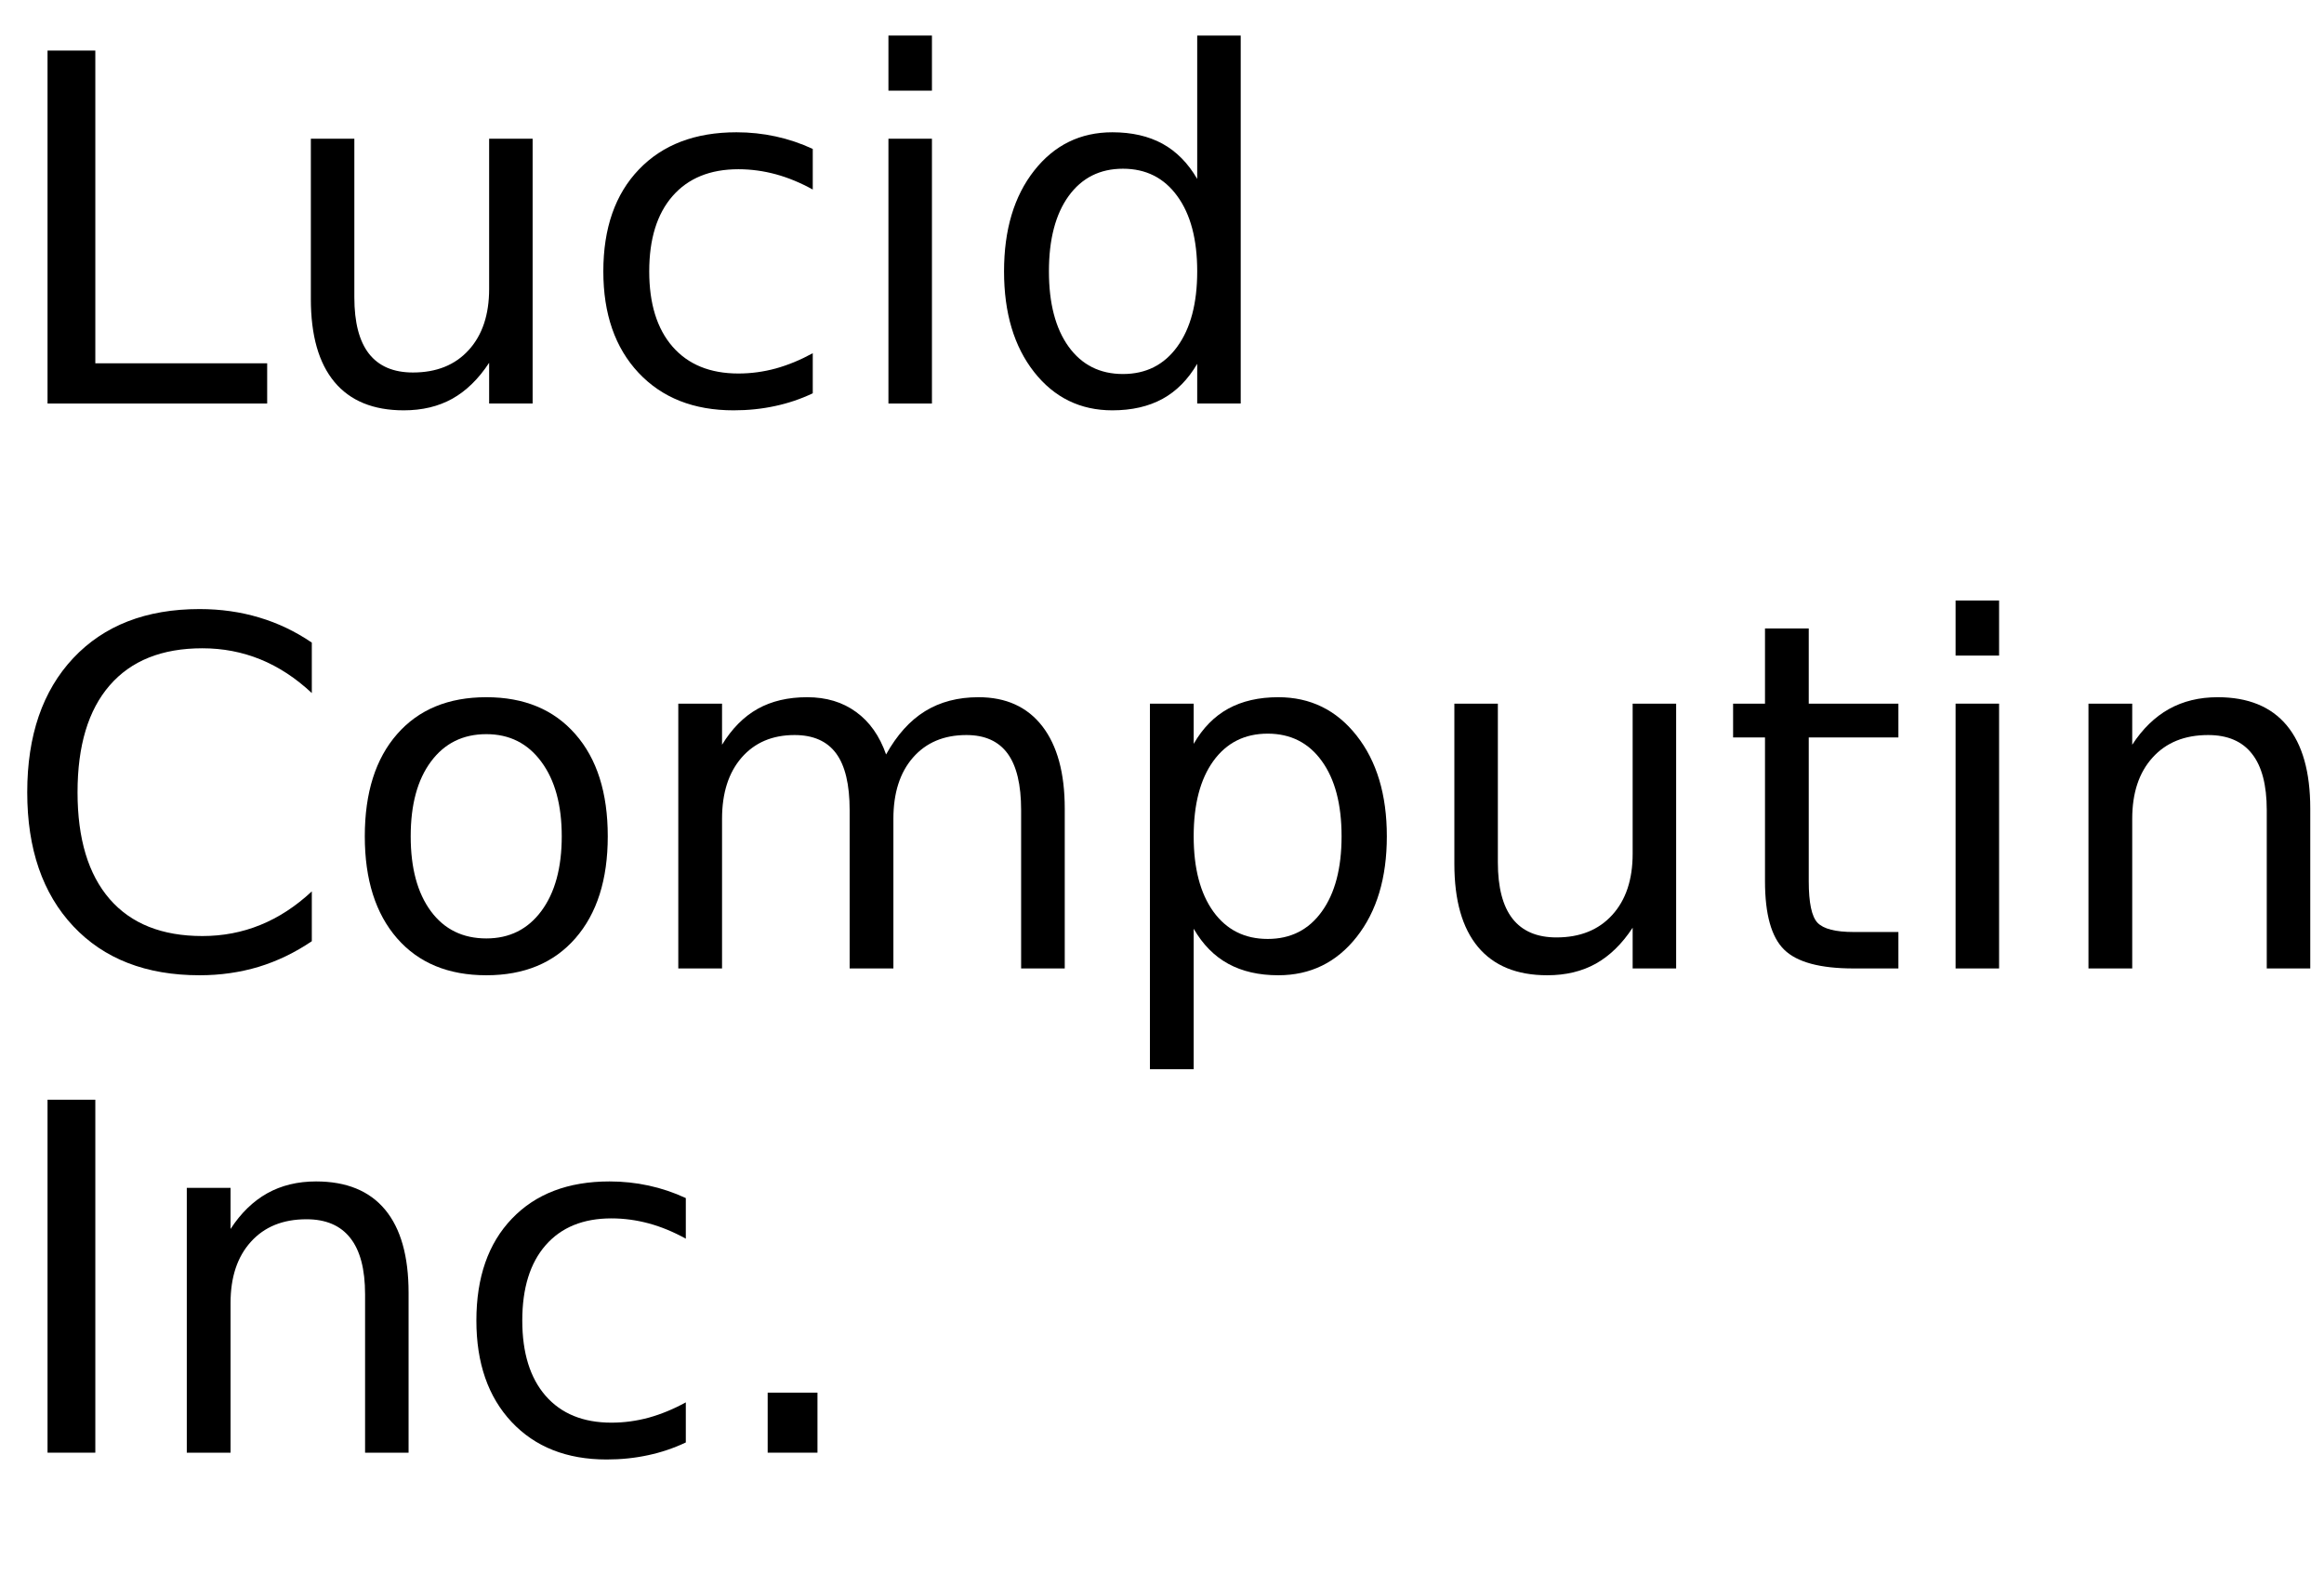
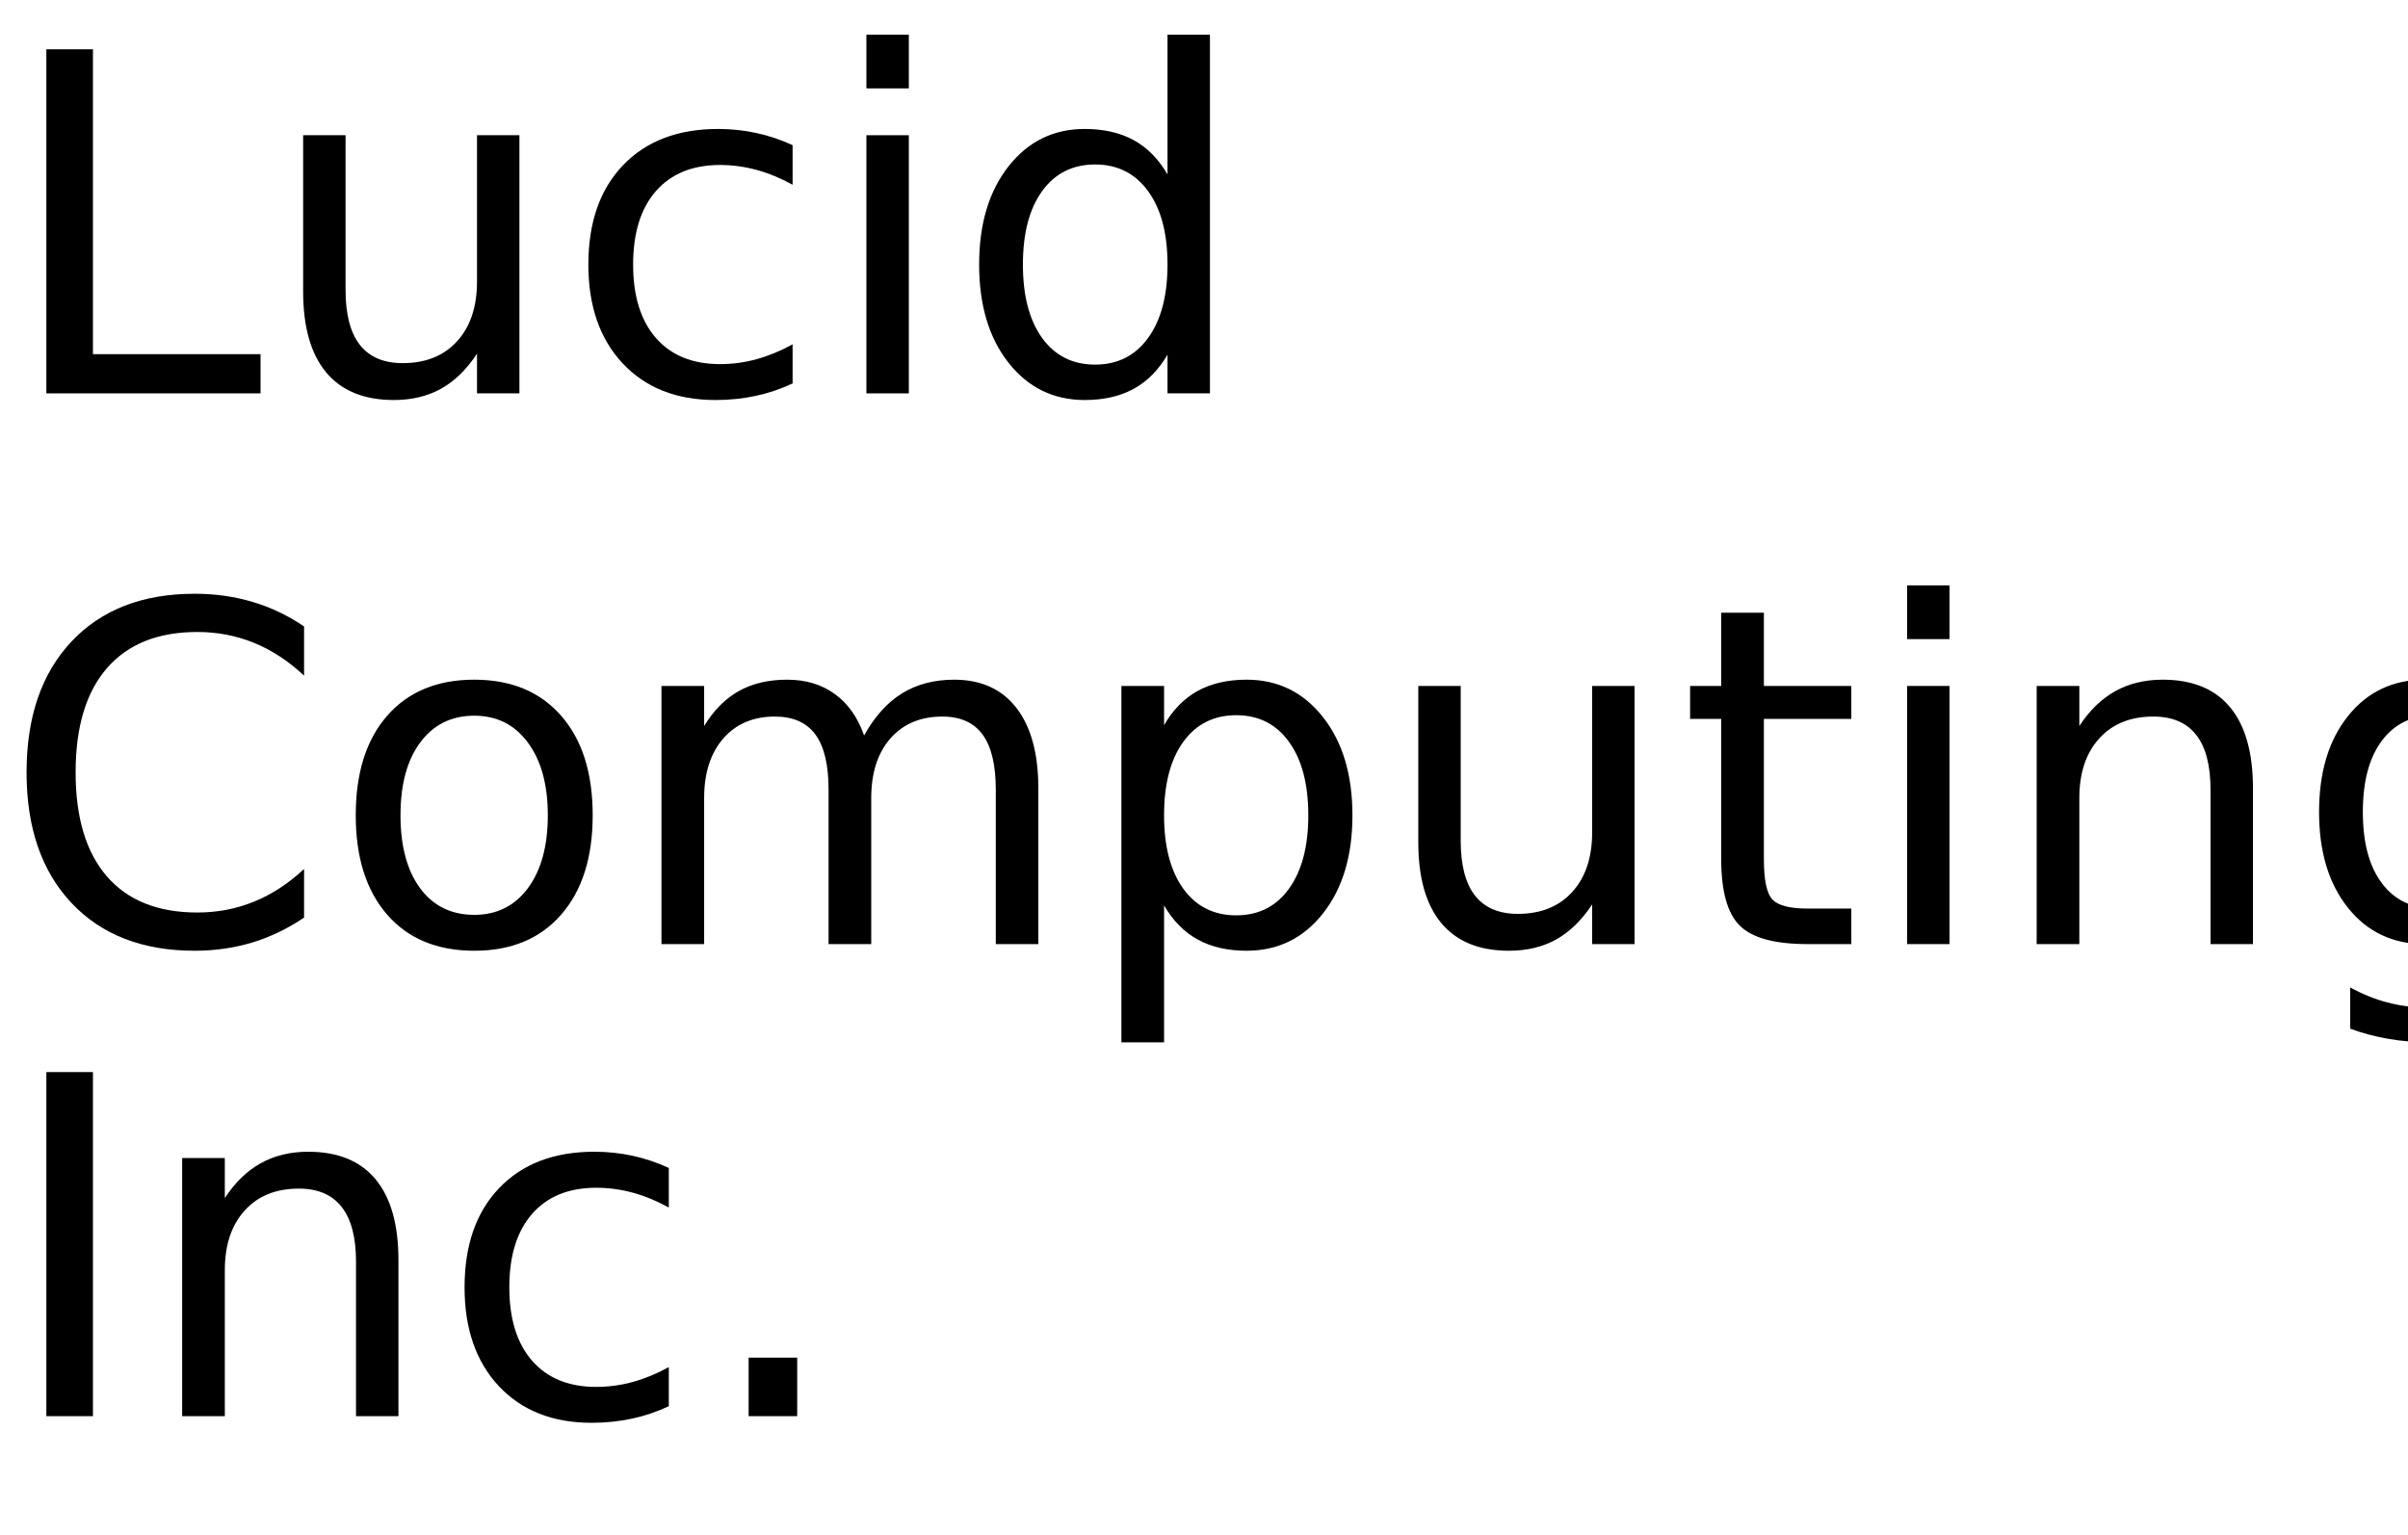
- <svg xmlns="http://www.w3.org/2000/svg" xmlns:xlink="http://www.w3.org/1999/xlink" width="288" height="195" viewBox="0 0 288 195">
+ <svg xmlns="http://www.w3.org/2000/svg" xmlns:xlink="http://www.w3.org/1999/xlink" width="306" height="195" viewBox="0 0 306 195">
  <defs>
    <g>
      <g id="glyph-0-0">
        <path d="M 5.891 -43.734 L 11.812 -43.734 L 11.812 -4.984 L 33.109 -4.984 L 33.109 0 L 5.891 0 Z M 5.891 -43.734 " />
      </g>
      <g id="glyph-0-1">
        <path d="M 5.094 -12.953 L 5.094 -32.812 L 10.484 -32.812 L 10.484 -13.156 C 10.484 -10.051 11.086 -7.723 12.297 -6.172 C 13.516 -4.617 15.332 -3.844 17.75 -3.844 C 20.664 -3.844 22.969 -4.77 24.656 -6.625 C 26.344 -8.477 27.188 -11.004 27.188 -14.203 L 27.188 -32.812 L 32.578 -32.812 L 32.578 0 L 27.188 0 L 27.188 -5.047 C 25.875 -3.047 24.352 -1.562 22.625 -0.594 C 20.906 0.363 18.898 0.844 16.609 0.844 C 12.836 0.844 9.973 -0.328 8.016 -2.672 C 6.066 -5.016 5.094 -8.441 5.094 -12.953 Z M 18.656 -33.609 Z M 18.656 -33.609 " />
      </g>
      <g id="glyph-0-2">
        <path d="M 29.266 -31.547 L 29.266 -26.516 C 27.742 -27.359 26.219 -27.988 24.688 -28.406 C 23.156 -28.82 21.609 -29.031 20.047 -29.031 C 16.547 -29.031 13.828 -27.922 11.891 -25.703 C 9.961 -23.492 9 -20.383 9 -16.375 C 9 -12.375 9.961 -9.266 11.891 -7.047 C 13.828 -4.828 16.547 -3.719 20.047 -3.719 C 21.609 -3.719 23.156 -3.926 24.688 -4.344 C 26.219 -4.77 27.742 -5.398 29.266 -6.234 L 29.266 -1.266 C 27.766 -0.555 26.207 -0.031 24.594 0.312 C 22.977 0.664 21.266 0.844 19.453 0.844 C 14.516 0.844 10.586 -0.707 7.672 -3.812 C 4.766 -6.914 3.312 -11.102 3.312 -16.375 C 3.312 -21.727 4.781 -25.938 7.719 -29 C 10.656 -32.07 14.688 -33.609 19.812 -33.609 C 21.469 -33.609 23.086 -33.438 24.672 -33.094 C 26.254 -32.75 27.785 -32.234 29.266 -31.547 Z M 29.266 -31.547 " />
      </g>
      <g id="glyph-0-3">
        <path d="M 5.656 -32.812 L 11.047 -32.812 L 11.047 0 L 5.656 0 Z M 5.656 -45.594 L 11.047 -45.594 L 11.047 -38.766 L 5.656 -38.766 Z M 5.656 -45.594 " />
      </g>
      <g id="glyph-0-4">
        <path d="M 27.25 -27.828 L 27.25 -45.594 L 32.641 -45.594 L 32.641 0 L 27.25 0 L 27.25 -4.922 C 26.113 -2.973 24.68 -1.523 22.953 -0.578 C 21.223 0.367 19.148 0.844 16.734 0.844 C 12.766 0.844 9.535 -0.734 7.047 -3.891 C 4.555 -7.055 3.312 -11.219 3.312 -16.375 C 3.312 -21.531 4.555 -25.691 7.047 -28.859 C 9.535 -32.023 12.766 -33.609 16.734 -33.609 C 19.148 -33.609 21.223 -33.133 22.953 -32.188 C 24.68 -31.238 26.113 -29.785 27.25 -27.828 Z M 8.875 -16.375 C 8.875 -12.414 9.688 -9.305 11.312 -7.047 C 12.945 -4.785 15.191 -3.656 18.047 -3.656 C 20.898 -3.656 23.145 -4.785 24.781 -7.047 C 26.426 -9.305 27.25 -12.414 27.25 -16.375 C 27.25 -20.344 26.426 -23.453 24.781 -25.703 C 23.145 -27.961 20.898 -29.094 18.047 -29.094 C 15.191 -29.094 12.945 -27.961 11.312 -25.703 C 9.688 -23.453 8.875 -20.344 8.875 -16.375 Z M 8.875 -16.375 " />
      </g>
      <g id="glyph-0-5">
        <path d="M 38.641 -40.375 L 38.641 -34.125 C 36.648 -35.988 34.523 -37.379 32.266 -38.297 C 30.016 -39.211 27.617 -39.672 25.078 -39.672 C 20.078 -39.672 16.25 -38.141 13.594 -35.078 C 10.938 -32.023 9.609 -27.609 9.609 -21.828 C 9.609 -16.066 10.938 -11.656 13.594 -8.594 C 16.25 -5.539 20.078 -4.016 25.078 -4.016 C 27.617 -4.016 30.016 -4.473 32.266 -5.391 C 34.523 -6.305 36.648 -7.691 38.641 -9.547 L 38.641 -3.375 C 36.566 -1.969 34.375 -0.91 32.062 -0.203 C 29.75 0.492 27.305 0.844 24.734 0.844 C 18.109 0.844 12.891 -1.18 9.078 -5.234 C 5.273 -9.285 3.375 -14.816 3.375 -21.828 C 3.375 -28.859 5.273 -34.398 9.078 -38.453 C 12.891 -42.504 18.109 -44.531 24.734 -44.531 C 27.348 -44.531 29.812 -44.18 32.125 -43.484 C 34.438 -42.797 36.609 -41.758 38.641 -40.375 Z M 38.641 -40.375 " />
      </g>
      <g id="glyph-0-6">
        <path d="M 18.375 -29.031 C 15.477 -29.031 13.191 -27.898 11.516 -25.641 C 9.836 -23.391 9 -20.301 9 -16.375 C 9 -12.445 9.832 -9.352 11.5 -7.094 C 13.164 -4.844 15.457 -3.719 18.375 -3.719 C 21.238 -3.719 23.508 -4.848 25.188 -7.109 C 26.875 -9.379 27.719 -12.469 27.719 -16.375 C 27.719 -20.258 26.875 -23.336 25.188 -25.609 C 23.508 -27.891 21.238 -29.031 18.375 -29.031 Z M 18.375 -33.609 C 23.062 -33.609 26.738 -32.082 29.406 -29.031 C 32.082 -25.988 33.422 -21.77 33.422 -16.375 C 33.422 -11.008 32.082 -6.797 29.406 -3.734 C 26.738 -0.68 23.062 0.844 18.375 0.844 C 13.664 0.844 9.977 -0.68 7.312 -3.734 C 4.645 -6.797 3.312 -11.008 3.312 -16.375 C 3.312 -21.77 4.645 -25.988 7.312 -29.031 C 9.977 -32.082 13.664 -33.609 18.375 -33.609 Z M 18.375 -33.609 " />
      </g>
      <g id="glyph-0-7">
        <path d="M 31.203 -26.516 C 32.547 -28.93 34.156 -30.719 36.031 -31.875 C 37.906 -33.031 40.113 -33.609 42.656 -33.609 C 46.07 -33.609 48.707 -32.41 50.562 -30.016 C 52.414 -27.617 53.344 -24.219 53.344 -19.812 L 53.344 0 L 47.938 0 L 47.938 -19.625 C 47.938 -22.77 47.379 -25.102 46.266 -26.625 C 45.148 -28.156 43.445 -28.922 41.156 -28.922 C 38.363 -28.922 36.156 -27.988 34.531 -26.125 C 32.914 -24.27 32.109 -21.742 32.109 -18.547 L 32.109 0 L 26.688 0 L 26.688 -19.625 C 26.688 -22.789 26.129 -25.129 25.016 -26.641 C 23.898 -28.16 22.18 -28.922 19.859 -28.922 C 17.109 -28.922 14.922 -27.988 13.297 -26.125 C 11.68 -24.258 10.875 -21.734 10.875 -18.547 L 10.875 0 L 5.453 0 L 5.453 -32.812 L 10.875 -32.812 L 10.875 -27.719 C 12.102 -29.727 13.578 -31.211 15.297 -32.172 C 17.016 -33.129 19.055 -33.609 21.422 -33.609 C 23.797 -33.609 25.816 -33 27.484 -31.781 C 29.16 -30.57 30.398 -28.816 31.203 -26.516 Z M 31.203 -26.516 " />
      </g>
      <g id="glyph-0-8">
        <path d="M 10.875 -4.922 L 10.875 12.484 L 5.453 12.484 L 5.453 -32.812 L 10.875 -32.812 L 10.875 -27.828 C 12 -29.785 13.426 -31.238 15.156 -32.188 C 16.883 -33.133 18.953 -33.609 21.359 -33.609 C 25.336 -33.609 28.57 -32.023 31.062 -28.859 C 33.562 -25.691 34.812 -21.531 34.812 -16.375 C 34.812 -11.219 33.562 -7.055 31.062 -3.891 C 28.57 -0.734 25.336 0.844 21.359 0.844 C 18.953 0.844 16.883 0.367 15.156 -0.578 C 13.426 -1.523 12 -2.973 10.875 -4.922 Z M 29.203 -16.375 C 29.203 -20.344 28.383 -23.453 26.75 -25.703 C 25.125 -27.961 22.891 -29.094 20.047 -29.094 C 17.191 -29.094 14.945 -27.961 13.312 -25.703 C 11.688 -23.453 10.875 -20.344 10.875 -16.375 C 10.875 -12.414 11.688 -9.305 13.312 -7.047 C 14.945 -4.785 17.191 -3.656 20.047 -3.656 C 22.891 -3.656 25.125 -4.785 26.75 -7.047 C 28.383 -9.305 29.203 -12.414 29.203 -16.375 Z M 29.203 -16.375 " />
      </g>
      <g id="glyph-0-9">
        <path d="M 10.984 -42.125 L 10.984 -32.812 L 22.094 -32.812 L 22.094 -28.625 L 10.984 -28.625 L 10.984 -10.812 C 10.984 -8.133 11.348 -6.414 12.078 -5.656 C 12.816 -4.895 14.305 -4.516 16.547 -4.516 L 22.094 -4.516 L 22.094 0 L 16.547 0 C 12.391 0 9.52 -0.773 7.938 -2.328 C 6.352 -3.879 5.562 -6.707 5.562 -10.812 L 5.562 -28.625 L 1.609 -28.625 L 1.609 -32.812 L 5.562 -32.812 L 5.562 -42.125 Z M 10.984 -42.125 " />
      </g>
      <g id="glyph-0-10">
        <path d="M 32.938 -19.812 L 32.938 0 L 27.547 0 L 27.547 -19.625 C 27.547 -22.727 26.938 -25.051 25.719 -26.594 C 24.508 -28.145 22.695 -28.922 20.281 -28.922 C 17.363 -28.922 15.066 -27.988 13.391 -26.125 C 11.711 -24.27 10.875 -21.742 10.875 -18.547 L 10.875 0 L 5.453 0 L 5.453 -32.812 L 10.875 -32.812 L 10.875 -27.719 C 12.156 -29.688 13.672 -31.16 15.422 -32.141 C 17.172 -33.117 19.188 -33.609 21.469 -33.609 C 25.238 -33.609 28.094 -32.441 30.031 -30.109 C 31.969 -27.773 32.938 -24.344 32.938 -19.812 Z M 32.938 -19.812 " />
      </g>
      <g id="glyph-0-11">
        <path d="M 27.25 -16.781 C 27.25 -20.688 26.441 -23.711 24.828 -25.859 C 23.211 -28.016 20.953 -29.094 18.047 -29.094 C 15.16 -29.094 12.91 -28.016 11.297 -25.859 C 9.68 -23.711 8.875 -20.688 8.875 -16.781 C 8.875 -12.895 9.68 -9.879 11.297 -7.734 C 12.91 -5.586 15.16 -4.516 18.047 -4.516 C 20.953 -4.516 23.211 -5.586 24.828 -7.734 C 26.441 -9.879 27.25 -12.895 27.25 -16.781 Z M 32.641 -4.078 C 32.641 1.516 31.398 5.672 28.922 8.391 C 26.441 11.117 22.641 12.484 17.516 12.484 C 15.617 12.484 13.832 12.336 12.156 12.047 C 10.477 11.766 8.848 11.332 7.266 10.75 L 7.266 5.516 C 8.848 6.367 10.41 7 11.953 7.406 C 13.492 7.82 15.066 8.031 16.672 8.031 C 20.203 8.031 22.848 7.102 24.609 5.25 C 26.367 3.406 27.25 0.617 27.25 -3.109 L 27.25 -5.766 C 26.133 -3.836 24.707 -2.395 22.969 -1.438 C 21.227 -0.477 19.148 0 16.734 0 C 12.703 0 9.457 -1.531 7 -4.594 C 4.539 -7.664 3.312 -11.727 3.312 -16.781 C 3.312 -21.863 4.539 -25.938 7 -29 C 9.457 -32.07 12.703 -33.609 16.734 -33.609 C 19.148 -33.609 21.227 -33.129 22.969 -32.172 C 24.707 -31.211 26.133 -29.766 27.25 -27.828 L 27.25 -32.812 L 32.641 -32.812 Z M 32.641 -4.078 " />
      </g>
      <g id="glyph-0-12">
        <path d="M 5.891 -43.734 L 11.812 -43.734 L 11.812 0 L 5.891 0 Z M 5.891 -43.734 " />
      </g>
      <g id="glyph-0-13">
        <path d="M 6.422 -7.438 L 12.594 -7.438 L 12.594 0 L 6.422 0 Z M 6.422 -7.438 " />
      </g>
    </g>
  </defs>
  <g fill="rgb(0%, 0%, 0%)" fill-opacity="1">
    <use xlink:href="#glyph-0-0" x="0" y="50" />
    <use xlink:href="#glyph-0-1" x="33.428" y="50" />
    <use xlink:href="#glyph-0-2" x="71.455" y="50" />
    <use xlink:href="#glyph-0-3" x="104.443" y="50" />
    <use xlink:href="#glyph-0-4" x="121.113" y="50" />
  </g>
  <g fill="rgb(0%, 0%, 0%)" fill-opacity="1">
    <use xlink:href="#glyph-0-5" x="0" y="120" />
    <use xlink:href="#glyph-0-6" x="41.895" y="120" />
    <use xlink:href="#glyph-0-7" x="78.604" y="120" />
    <use xlink:href="#glyph-0-8" x="137.051" y="120" />
    <use xlink:href="#glyph-0-1" x="175.137" y="120" />
    <use xlink:href="#glyph-0-9" x="213.164" y="120" />
    <use xlink:href="#glyph-0-3" x="236.689" y="120" />
    <use xlink:href="#glyph-0-10" x="253.359" y="120" />
    <use xlink:href="#glyph-0-11" x="291.387" y="120" />
  </g>
  <g fill="rgb(0%, 0%, 0%)" fill-opacity="1">
    <use xlink:href="#glyph-0-12" x="0" y="180" />
    <use xlink:href="#glyph-0-10" x="17.695" y="180" />
    <use xlink:href="#glyph-0-2" x="55.723" y="180" />
    <use xlink:href="#glyph-0-13" x="88.711" y="180" />
  </g>
</svg>
